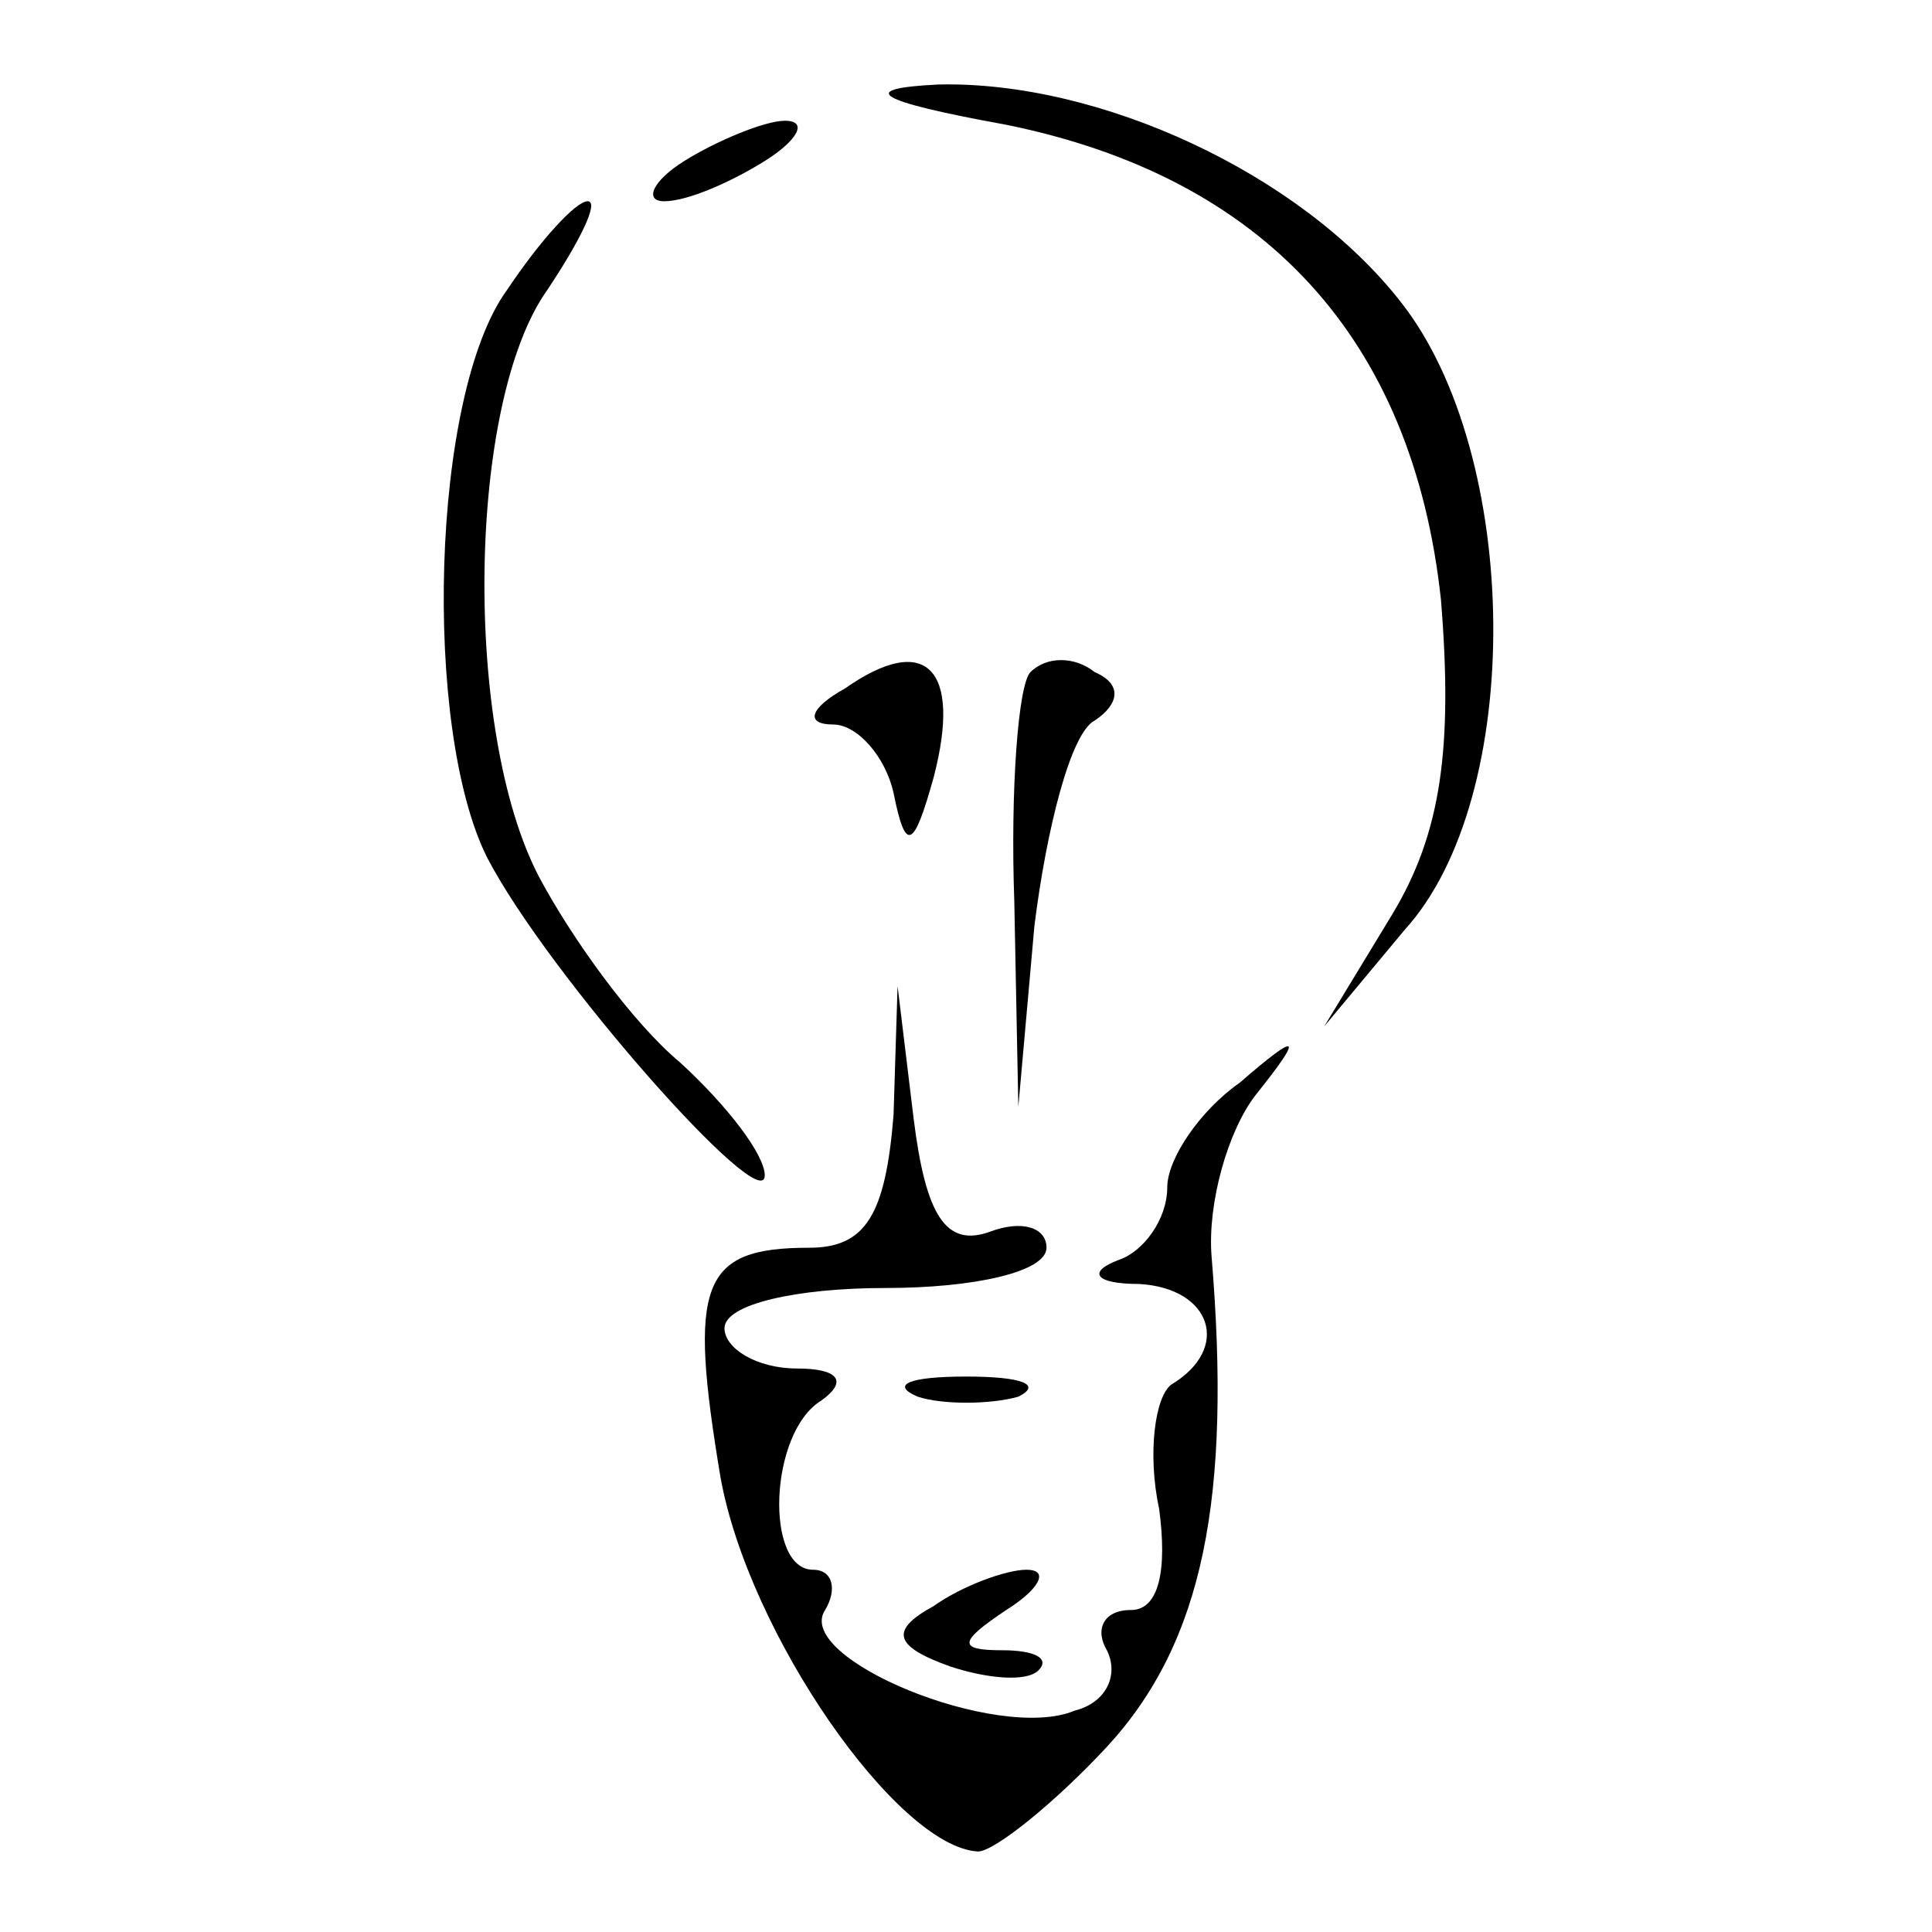
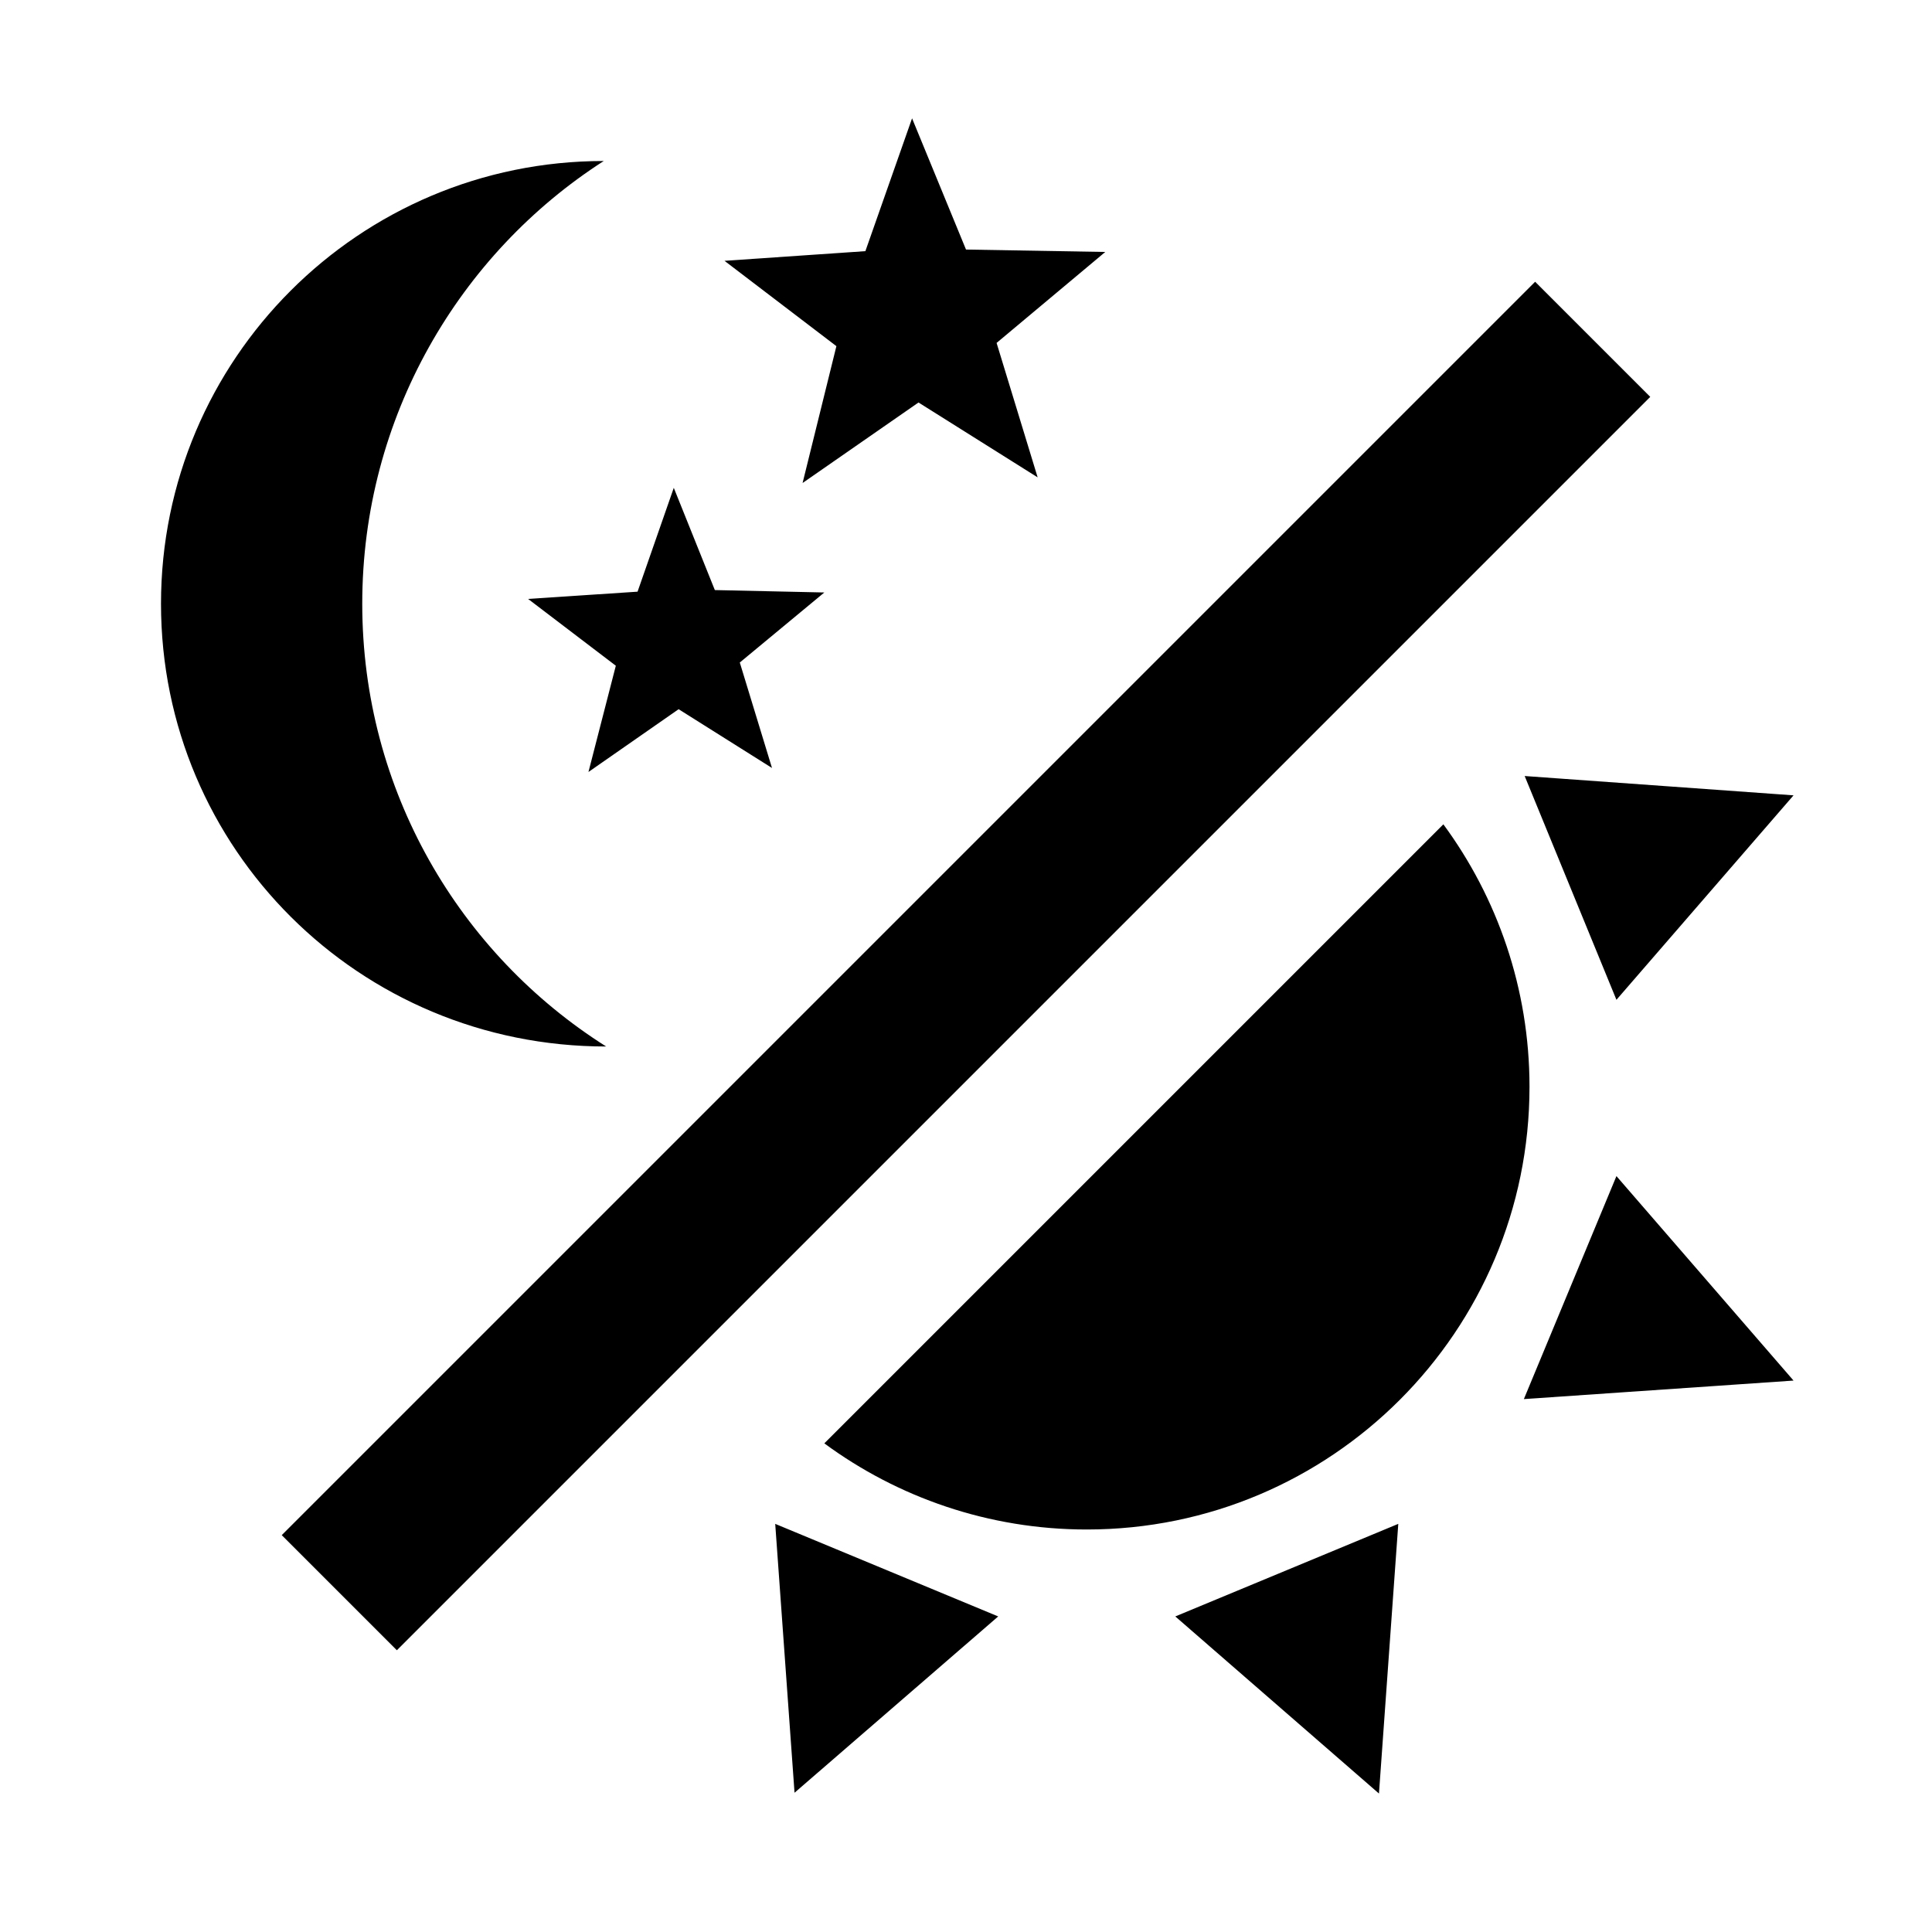
- <svg xmlns="http://www.w3.org/2000/svg" version="1.0" width="48pt" height="48pt" viewBox="0 0 48 48" preserveAspectRatio="xMidYMid meet">
-   <g transform="translate(0,48) scale(0.1,-0.1)" fill="#000000" stroke="none">
-     <path d="M250 449 c64 -13 101 -53 108 -118 3 -37 0 -58 -12 -78 l-17 -28 20 24 c30 33 29 118 -1 156 -25 32 -75 55 -115 54 -20 -1 -16 -4 17 -10z" />
-     <path d="M170 440 c-8 -5 -10 -10 -5 -10 6 0 17 5 25 10 8 5 11 10 5 10 -5 0 -17 -5 -25 -10z" />
-     <path d="M126 408 c-19 -26 -21 -109 -5 -141 15 -29 69 -90 69 -79 0 5 -9 17 -21 28 -12 10 -27 31 -35 46 -19 36 -18 118 2 146 8 12 13 22 10 22 -3 0 -12 -10 -20 -22z" />
-     <path d="M210 309 c-9 -5 -10 -9 -3 -9 6 0 13 -8 15 -17 3 -15 5 -14 10 4 7 27 -2 36 -22 22z" />
-     <path d="M256 313 c-3 -3 -5 -29 -4 -57 l1 -51 4 45 c3 24 9 48 15 51 6 4 7 9 0 12 -5 4 -12 4 -16 0z" />
-     <path d="M222 203 c-2 -25 -7 -33 -21 -33 -27 0 -30 -9 -22 -57 7 -39 44 -92 64 -93 4 0 19 12 32 26 24 26 31 62 26 122 -1 13 4 31 11 40 12 15 11 16 -4 3 -10 -7 -18 -19 -18 -26 0 -8 -6 -16 -12 -18 -8 -3 -6 -6 5 -6 18 -1 23 -16 8 -25 -4 -3 -6 -17 -3 -31 2 -15 0 -25 -7 -25 -7 0 -9 -5 -6 -10 3 -6 0 -13 -8 -15 -19 -8 -70 13 -62 25 3 5 2 10 -3 10 -12 0 -11 34 2 42 7 5 4 8 -6 8 -10 0 -18 5 -18 10 0 6 18 10 40 10 22 0 40 4 40 10 0 5 -6 7 -14 4 -11 -4 -16 4 -19 28 l-4 33 -1 -32z" />
-     <path d="M228 133 c6 -2 18 -2 25 0 6 3 1 5 -13 5 -14 0 -19 -2 -12 -5z" />
-     <path d="M232 81 c-11 -6 -10 -10 4 -15 9 -3 19 -4 22 -1 3 3 -1 5 -9 5 -11 0 -11 2 1 10 8 5 11 10 5 10 -5 0 -16 -4 -23 -9z" />
-   </g>
+ <svg xmlns="http://www.w3.org/2000/svg" version="1.1" id="mdi-theme-light-dark" width="24" height="24" viewBox="0 0 24 24">
+   <path d="M7.5,2C5.71,3.15 4.5,5.18 4.5,7.5C4.5,9.82 5.71,11.85 7.53,13C4.46,13 2,10.54 2,7.5A5.5,5.5 0 0,1 7.5,2M19.07,3.5L20.5,4.93L4.93,20.5L3.5,19.07L19.07,3.5M12.89,5.93L11.41,5L9.97,6L10.39,4.3L9,3.24L10.75,3.12L11.33,1.47L12,3.1L13.73,3.13L12.38,4.26L12.89,5.93M9.59,9.54L8.43,8.81L7.31,9.59L7.65,8.27L6.56,7.44L7.92,7.35L8.37,6.06L8.88,7.33L10.24,7.36L9.19,8.23L9.59,9.54M19,13.5A5.5,5.5 0 0,1 13.5,19C12.28,19 11.15,18.6 10.24,17.93L17.93,10.24C18.6,11.15 19,12.28 19,13.5M14.6,20.08L17.37,18.93L17.13,22.28L14.6,20.08M18.93,17.38L20.08,14.61L22.28,17.15L18.93,17.38M20.08,12.42L18.94,9.64L22.28,9.88L20.08,12.42M9.63,18.93L12.4,20.08L9.87,22.27L9.63,18.93Z" />
</svg>
